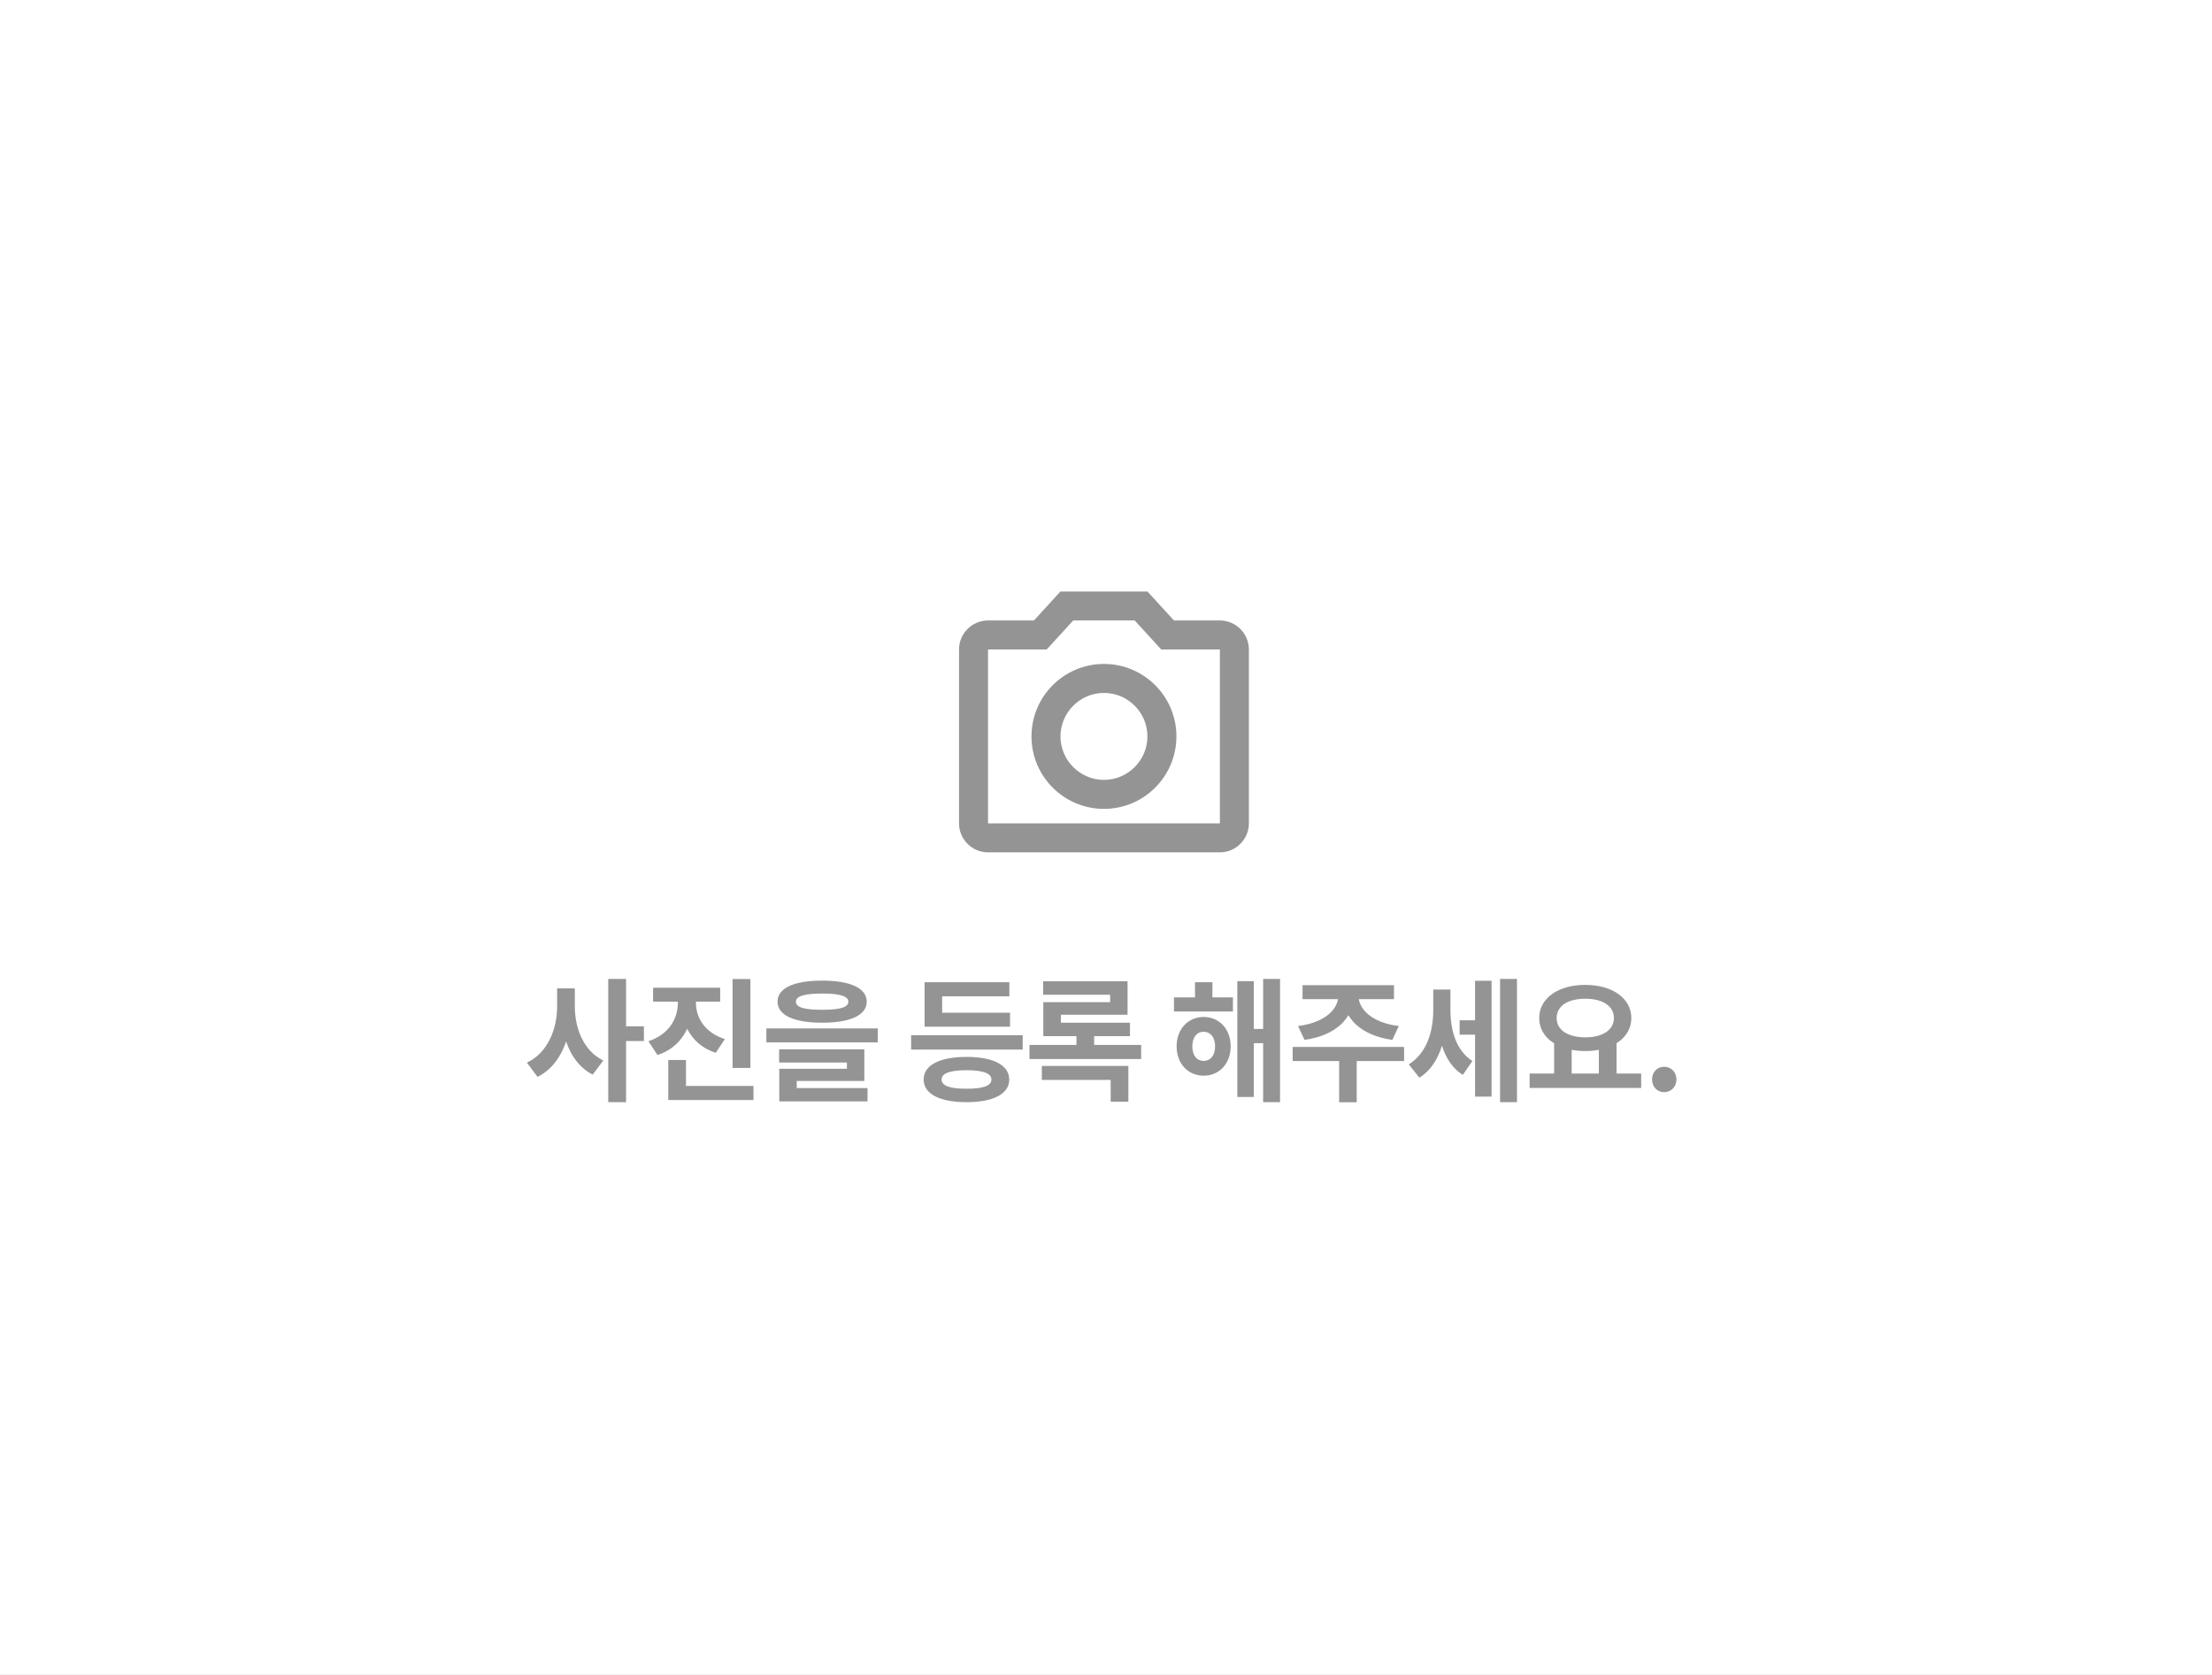
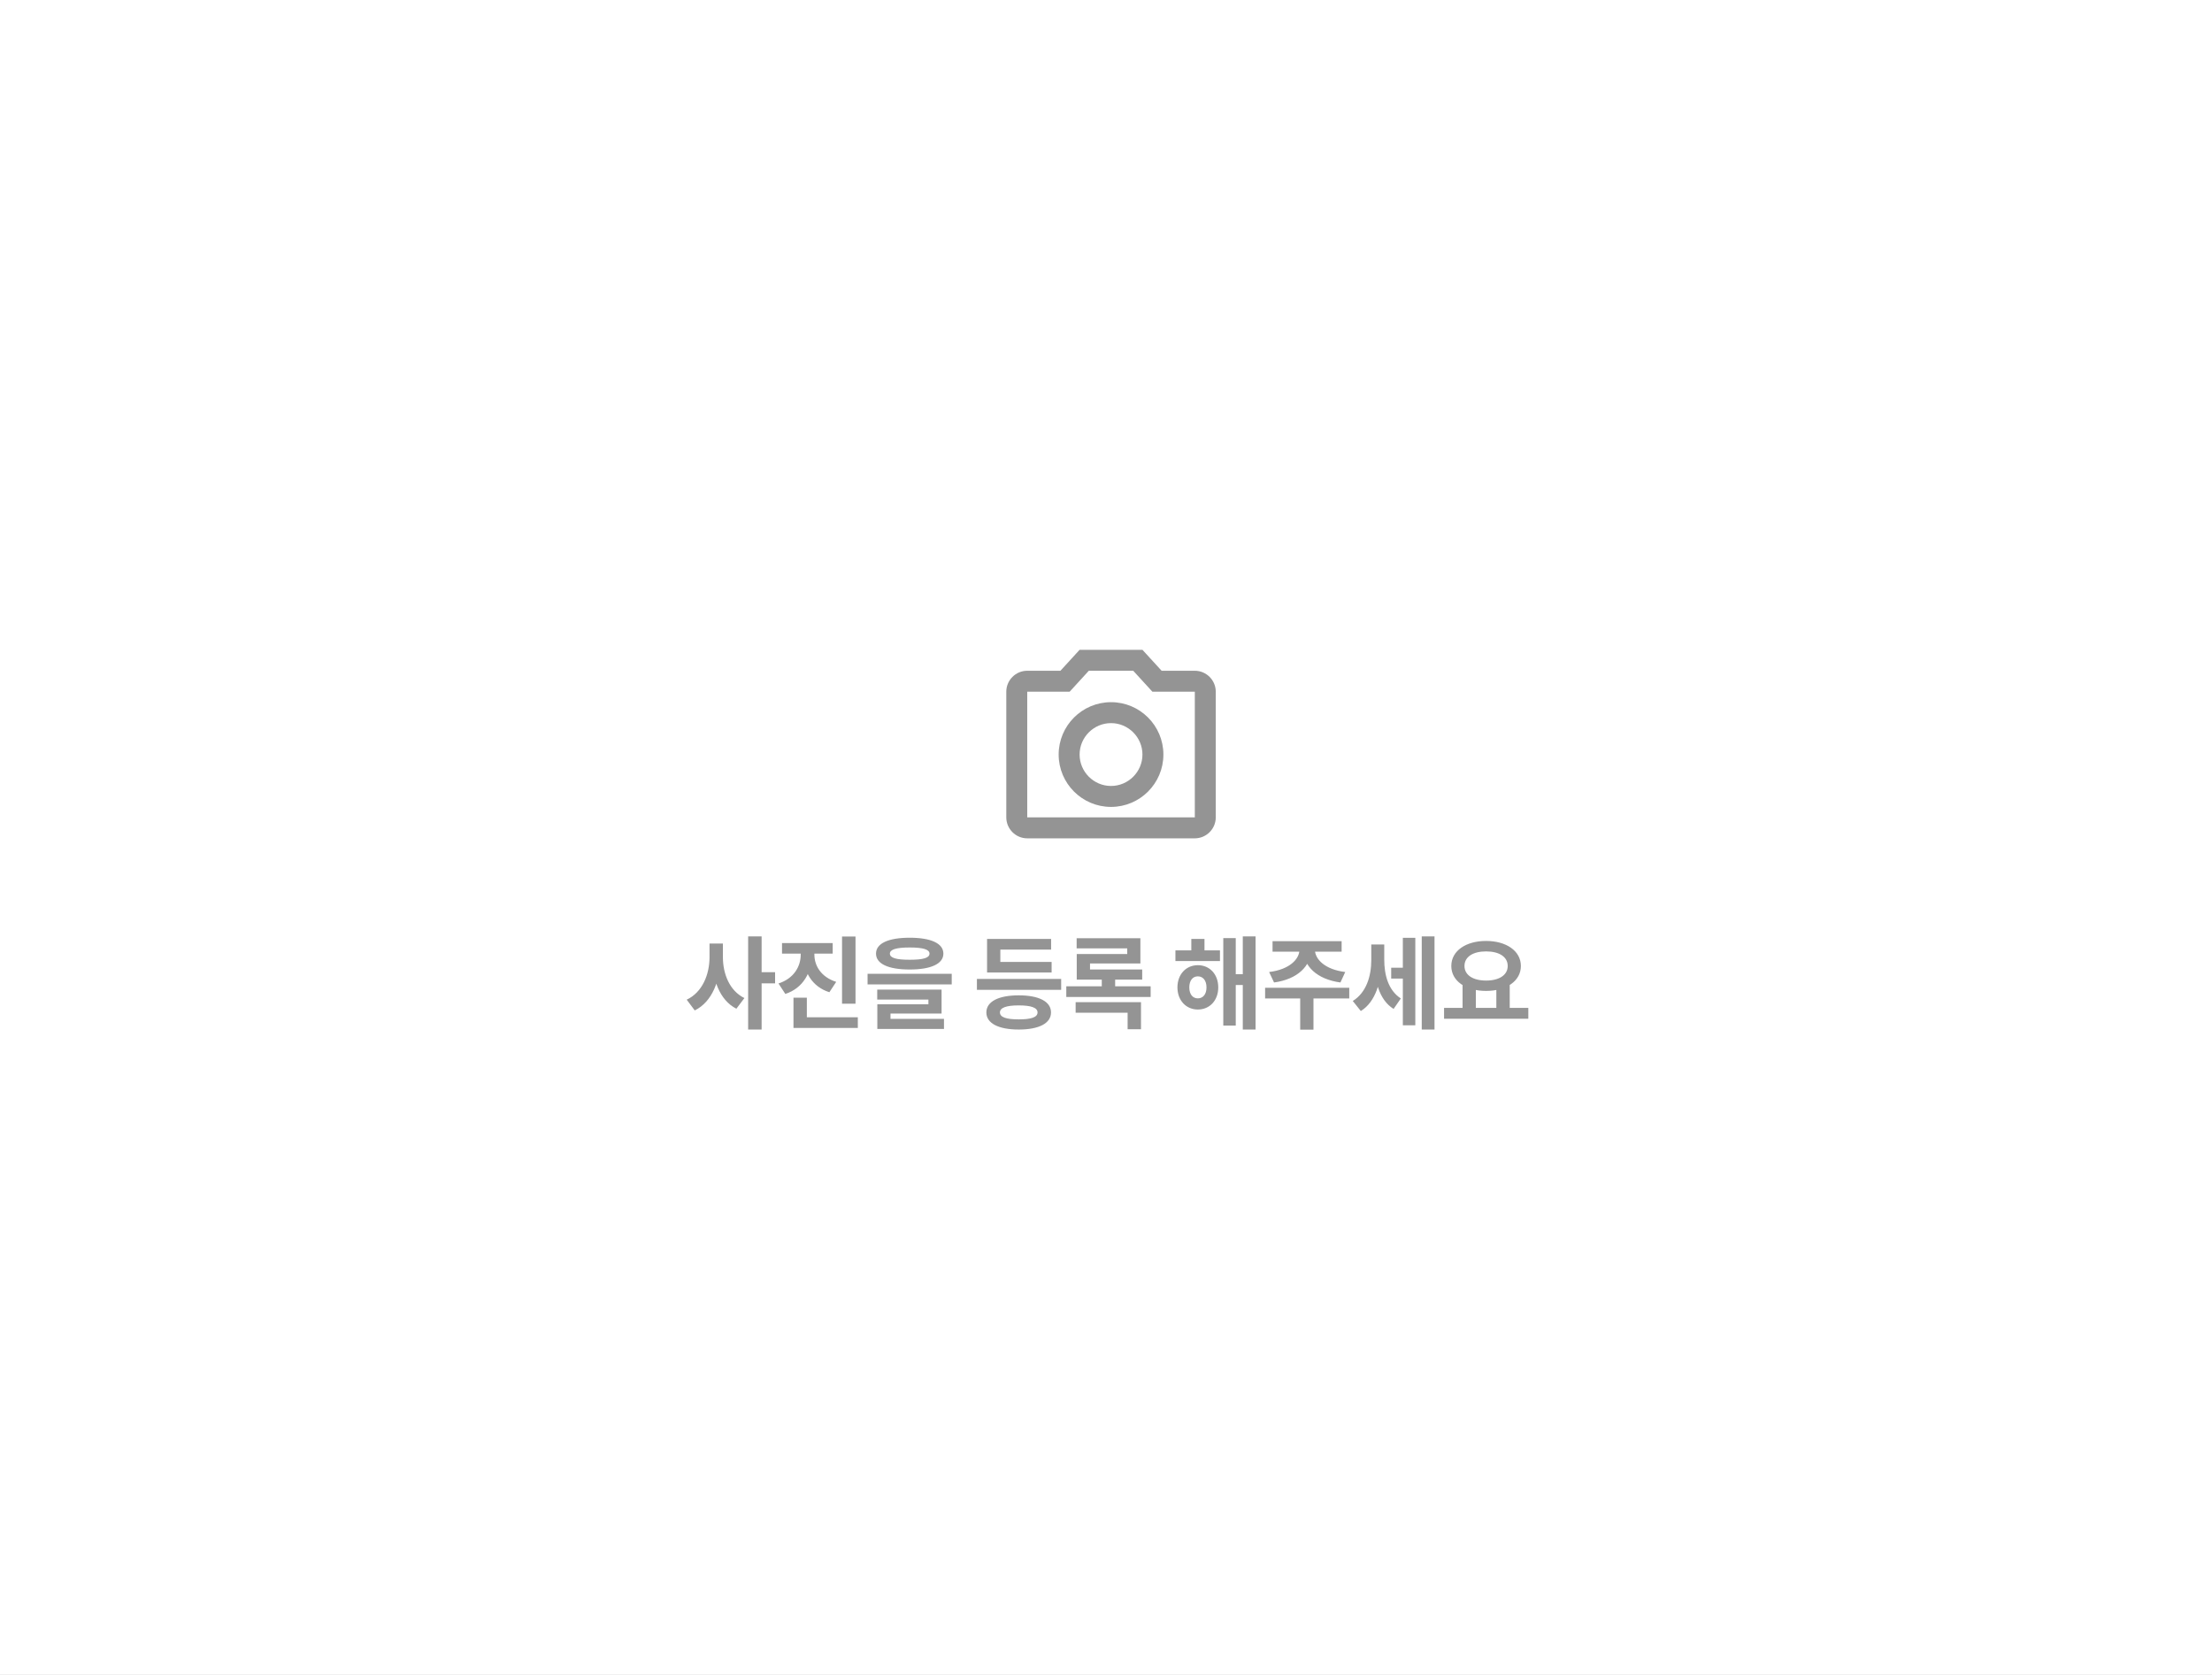
<svg xmlns="http://www.w3.org/2000/svg" width="440" height="333" viewBox="0 0 440 333" fill="none">
  <rect width="440" height="333" fill="white" />
-   <path d="M110.82 196.589V200.164C110.82 204.718 108.94 209.431 104.809 211.364L106.928 214.198C111.562 211.92 113.68 206.227 113.68 200.164V196.589H110.82ZM111.535 196.589V200.164C111.535 206.042 113.468 211.497 117.89 213.748L120.008 210.941C116.089 209.034 114.342 204.559 114.342 200.164V196.589H111.535ZM120.988 194.709V219.229H124.536V194.709H120.988ZM123.742 204.136V207.075H128.085V204.136H123.742ZM134.835 197.436V199.502C134.835 202.6 133.061 205.777 128.983 207.101L130.783 209.855C135.497 208.319 137.747 204.136 137.747 199.502V197.436H134.835ZM135.55 197.436V199.502C135.55 203.95 137.774 207.949 142.381 209.405L144.182 206.678C140.184 205.407 138.436 202.414 138.436 199.502V197.436H135.55ZM129.91 196.457V199.237H143.255V196.457H129.91ZM145.718 194.735V212.424H149.266V194.735H145.718ZM132.928 215.998V218.805H149.875V215.998H132.928ZM132.928 210.835V217.402H136.45V210.835H132.928ZM163.536 195.053C157.923 195.053 154.666 196.536 154.666 199.237C154.666 201.938 157.923 203.421 163.536 203.421C169.123 203.421 172.407 201.938 172.407 199.237C172.407 196.536 169.123 195.053 163.536 195.053ZM163.536 197.622C167.084 197.622 168.753 198.151 168.753 199.237C168.753 200.375 167.084 200.852 163.536 200.852C159.988 200.852 158.32 200.375 158.32 199.237C158.32 198.151 159.988 197.622 163.536 197.622ZM152.441 204.559V207.34H174.605V204.559H152.441ZM154.983 208.716V211.338H168.461V212.582H155.01V217.19H158.479V215.019H171.93V208.716H154.983ZM155.01 216.422V219.07H172.566V216.422H155.01ZM181.237 205.91V208.769H203.427V205.91H181.237ZM183.912 201.435V204.215H200.911V201.435H183.912ZM183.912 195.371V202.812H187.407V198.178H200.779V195.371H183.912ZM192.253 210.226C186.957 210.226 183.726 211.841 183.726 214.727C183.726 217.613 186.957 219.229 192.253 219.229C197.548 219.229 200.752 217.613 200.752 214.727C200.752 211.841 197.548 210.226 192.253 210.226ZM192.253 212.874C195.536 212.874 197.204 213.483 197.204 214.727C197.204 215.998 195.536 216.554 192.253 216.554C188.969 216.554 187.301 215.998 187.301 214.727C187.301 213.483 188.969 212.874 192.253 212.874ZM204.775 207.843V210.649H226.991V207.843H204.775ZM207.503 195.186V197.86H220.822V199.343H207.529V204.48H211.024V201.832H224.29V195.186H207.503ZM207.529 203.421V206.095H224.767V203.421H207.529ZM214.122 204.718V209.378H217.644V204.718H214.122ZM207.238 212.026V214.807H220.928V219.149H224.449V212.026H207.238ZM233.518 198.39V201.196H245.248V198.39H233.518ZM239.423 202.282C236.325 202.282 234.048 204.692 234.048 208.134C234.048 211.55 236.325 213.959 239.423 213.959C242.548 213.959 244.798 211.55 244.798 208.134C244.798 204.692 242.548 202.282 239.423 202.282ZM239.423 205.221C240.747 205.221 241.7 206.28 241.7 208.134C241.7 209.987 240.747 211.02 239.423 211.02C238.099 211.02 237.172 209.987 237.172 208.134C237.172 206.28 238.099 205.221 239.423 205.221ZM251.259 194.709V219.229H254.622V194.709H251.259ZM248.32 204.665V207.498H252.371V204.665H248.32ZM246.122 195.159V218.196H249.406V195.159H246.122ZM237.702 195.371V200.164H241.171V195.371H237.702ZM266.191 197.436V198.151C266.191 200.667 263.596 203.421 258.195 204.083L259.492 206.836C265.715 205.989 269.237 202.467 269.237 198.151V197.436H266.191ZM267.198 197.436V198.151C267.198 202.467 270.719 205.989 276.969 206.836L278.24 204.083C272.838 203.421 270.243 200.667 270.243 198.151V197.436H267.198ZM266.377 210.252V219.255H269.872V210.252H266.377ZM257.136 208.24V211.047H279.299V208.24H257.136ZM259.095 195.953V198.734H277.286V195.953H259.095ZM290.339 202.944V205.804H294.39V202.944H290.339ZM285.096 196.827V200.958C285.096 205.115 283.825 209.484 280.223 211.709L282.342 214.357C286.261 211.947 287.797 206.519 287.797 200.958V196.827H285.096ZM285.864 196.827V200.799C285.864 206.095 287.082 211.391 290.974 213.8L292.881 211.047C289.544 208.875 288.511 204.798 288.511 200.799V196.827H285.864ZM298.388 194.709V219.229H301.751V194.709H298.388ZM293.41 195.08V218.117H296.694V195.08H293.41ZM309.137 207.154V214.039H312.632V207.154H309.137ZM318.034 207.154V214.039H321.556V207.154H318.034ZM304.265 213.536V216.395H326.454V213.536H304.265ZM315.333 195.9C310.037 195.9 306.171 198.495 306.171 202.494C306.171 206.492 310.037 209.061 315.333 209.061C320.602 209.061 324.495 206.492 324.495 202.494C324.495 198.495 320.602 195.9 315.333 195.9ZM315.333 198.654C318.749 198.654 321.026 200.058 321.026 202.494C321.026 204.903 318.749 206.333 315.333 206.333C311.917 206.333 309.64 204.903 309.64 202.494C309.64 200.058 311.917 198.654 315.333 198.654ZM331.033 217.243C332.41 217.243 333.469 216.157 333.469 214.701C333.469 213.244 332.41 212.185 331.033 212.185C329.63 212.185 328.623 213.244 328.623 214.701C328.623 216.157 329.63 217.243 331.033 217.243Z" fill="#949494" />
-   <path d="M242.655 123.414H233.517L228.241 117.648H210.945L205.669 123.414H196.531C193.36 123.414 190.766 126.008 190.766 129.179V163.772C190.766 166.943 193.36 169.538 196.531 169.538H242.655C245.826 169.538 248.421 166.943 248.421 163.772V129.179C248.421 126.008 245.826 123.414 242.655 123.414ZM242.655 163.772H196.531V129.179H208.206L213.482 123.414H225.705L230.98 129.179H242.655V163.772ZM219.593 132.062C211.637 132.062 205.179 138.52 205.179 146.476C205.179 154.432 211.637 160.89 219.593 160.89C227.55 160.89 234.007 154.432 234.007 146.476C234.007 138.52 227.55 132.062 219.593 132.062ZM219.593 155.124C214.837 155.124 210.945 151.232 210.945 146.476C210.945 141.719 214.837 137.828 219.593 137.828C224.35 137.828 228.241 141.719 228.241 146.476C228.241 151.232 224.35 155.124 219.593 155.124Z" fill="#949494" />
+   <path d="M237.667 133.417H231.062L227.25 129.25H214.75L210.937 133.417H204.333C202.042 133.417 200.167 135.292 200.167 137.583V162.583C200.167 164.875 202.042 166.75 204.333 166.75H237.667C239.958 166.75 241.833 164.875 241.833 162.583V137.583C241.833 135.292 239.958 133.417 237.667 133.417ZM237.667 162.583H204.333V137.583H212.771L216.583 133.417H225.417L229.229 137.583H237.667V162.583ZM221 139.667C215.25 139.667 210.583 144.333 210.583 150.083C210.583 155.833 215.25 160.5 221 160.5C226.75 160.5 231.417 155.833 231.417 150.083C231.417 144.333 226.75 139.667 221 139.667ZM221 156.333C217.562 156.333 214.75 153.521 214.75 150.083C214.75 146.646 217.562 143.833 221 143.833C224.437 143.833 227.25 146.646 227.25 150.083C227.25 153.521 224.437 156.333 221 156.333Z" fill="#949494" />
+   <path d="M141.136 187.68V190.38C141.136 193.82 139.716 197.38 136.596 198.84L138.196 200.98C141.696 199.26 143.296 194.96 143.296 190.38V187.68H141.136ZM141.676 187.68V190.38C141.676 194.82 143.136 198.94 146.476 200.64L148.076 198.52C145.116 197.08 143.796 193.7 143.796 190.38V187.68H141.676ZM148.816 186.26V204.78H151.496V186.26H148.816ZM150.896 193.38V195.6H154.176V193.38H150.896ZM159.274 188.32V189.88C159.274 192.22 157.934 194.62 154.854 195.62L156.214 197.7C159.774 196.54 161.474 193.38 161.474 189.88V188.32H159.274ZM159.814 188.32V189.88C159.814 193.24 161.494 196.26 164.974 197.36L166.334 195.3C163.314 194.34 161.994 192.08 161.994 189.88V188.32H159.814ZM155.554 187.58V189.68H165.634V187.58H155.554ZM167.494 186.28V199.64H170.174V186.28H167.494ZM157.834 202.34V204.46H170.634V202.34H157.834ZM157.834 198.44V203.4H160.494V198.44H157.834ZM180.953 186.52C176.713 186.52 174.253 187.64 174.253 189.68C174.253 191.72 176.713 192.84 180.953 192.84C185.173 192.84 187.653 191.72 187.653 189.68C187.653 187.64 185.173 186.52 180.953 186.52ZM180.953 188.46C183.633 188.46 184.893 188.86 184.893 189.68C184.893 190.54 183.633 190.9 180.953 190.9C178.273 190.9 177.013 190.54 177.013 189.68C177.013 188.86 178.273 188.46 180.953 188.46ZM172.573 193.7V195.8H189.313V193.7H172.573ZM174.493 196.84V198.82H184.673V199.76H174.513V203.24H177.133V201.6H187.293V196.84H174.493ZM174.513 202.66V204.66H187.773V202.66H174.513ZM194.322 194.72V196.88H211.082V194.72H194.322ZM196.342 191.34V193.44H209.182V191.34H196.342ZM196.342 186.76V192.38H198.982V188.88H209.082V186.76H196.342ZM202.642 197.98C198.642 197.98 196.202 199.2 196.202 201.38C196.202 203.56 198.642 204.78 202.642 204.78C206.642 204.78 209.062 203.56 209.062 201.38C209.062 199.2 206.642 197.98 202.642 197.98ZM202.642 199.98C205.122 199.98 206.382 200.44 206.382 201.38C206.382 202.34 205.122 202.76 202.642 202.76C200.162 202.76 198.902 202.34 198.902 201.38C198.902 200.44 200.162 199.98 202.642 199.98ZM212.101 196.18V198.3H228.881V196.18H212.101ZM214.161 186.62V188.64H224.221V189.76H214.181V193.64H216.821V191.64H226.841V186.62H214.161ZM214.181 192.84V194.86H227.201V192.84H214.181ZM219.161 193.82V197.34H221.821V193.82H219.161ZM213.961 199.34V201.44H224.301V204.72H226.961V199.34H213.961ZM233.81 189.04V191.16H242.67V189.04H233.81ZM238.27 191.98C235.93 191.98 234.21 193.8 234.21 196.4C234.21 198.98 235.93 200.8 238.27 200.8C240.63 200.8 242.33 198.98 242.33 196.4C242.33 193.8 240.63 191.98 238.27 191.98ZM238.27 194.2C239.27 194.2 239.99 195 239.99 196.4C239.99 197.8 239.27 198.58 238.27 198.58C237.27 198.58 236.57 197.8 236.57 196.4C236.57 195 237.27 194.2 238.27 194.2ZM247.21 186.26V204.78H249.75V186.26H247.21ZM244.99 193.78V195.92H248.05V193.78H244.99ZM243.33 186.6V204H245.81V186.6H243.33ZM236.97 186.76V190.38H239.59V186.76H236.97ZM258.489 188.32V188.86C258.489 190.76 256.529 192.84 252.449 193.34L253.429 195.42C258.129 194.78 260.789 192.12 260.789 188.86V188.32H258.489ZM259.249 188.32V188.86C259.249 192.12 261.909 194.78 266.629 195.42L267.589 193.34C263.509 192.84 261.549 190.76 261.549 188.86V188.32H259.249ZM258.629 198V204.8H261.269V198H258.629ZM251.649 196.48V198.6H268.389V196.48H251.649ZM253.129 187.2V189.3H266.869V187.2H253.129ZM276.727 192.48V194.64H279.787V192.48H276.727ZM272.767 187.86V190.98C272.767 194.12 271.807 197.42 269.087 199.1L270.687 201.1C273.647 199.28 274.807 195.18 274.807 190.98V187.86H272.767ZM273.347 187.86V190.86C273.347 194.86 274.267 198.86 277.207 200.68L278.647 198.6C276.127 196.96 275.347 193.88 275.347 190.86V187.86H273.347ZM282.807 186.26V204.78H285.347V186.26H282.807ZM279.047 186.54V203.94H281.527V186.54H279.047ZM290.926 195.66V200.86H293.566V195.66H290.926ZM297.646 195.66V200.86H300.306V195.66H297.646ZM287.246 200.48V202.64H304.006V200.48H287.246ZM295.606 187.16C291.606 187.16 288.686 189.12 288.686 192.14C288.686 195.16 291.606 197.1 295.606 197.1C299.586 197.1 302.526 195.16 302.526 192.14C302.526 189.12 299.586 187.16 295.606 187.16ZM295.606 189.24C298.186 189.24 299.906 190.3 299.906 192.14C299.906 193.96 298.186 195.04 295.606 195.04C293.026 195.04 291.306 193.96 291.306 192.14C291.306 190.3 293.026 189.24 295.606 189.24Z" fill="#949494" />
</svg>
